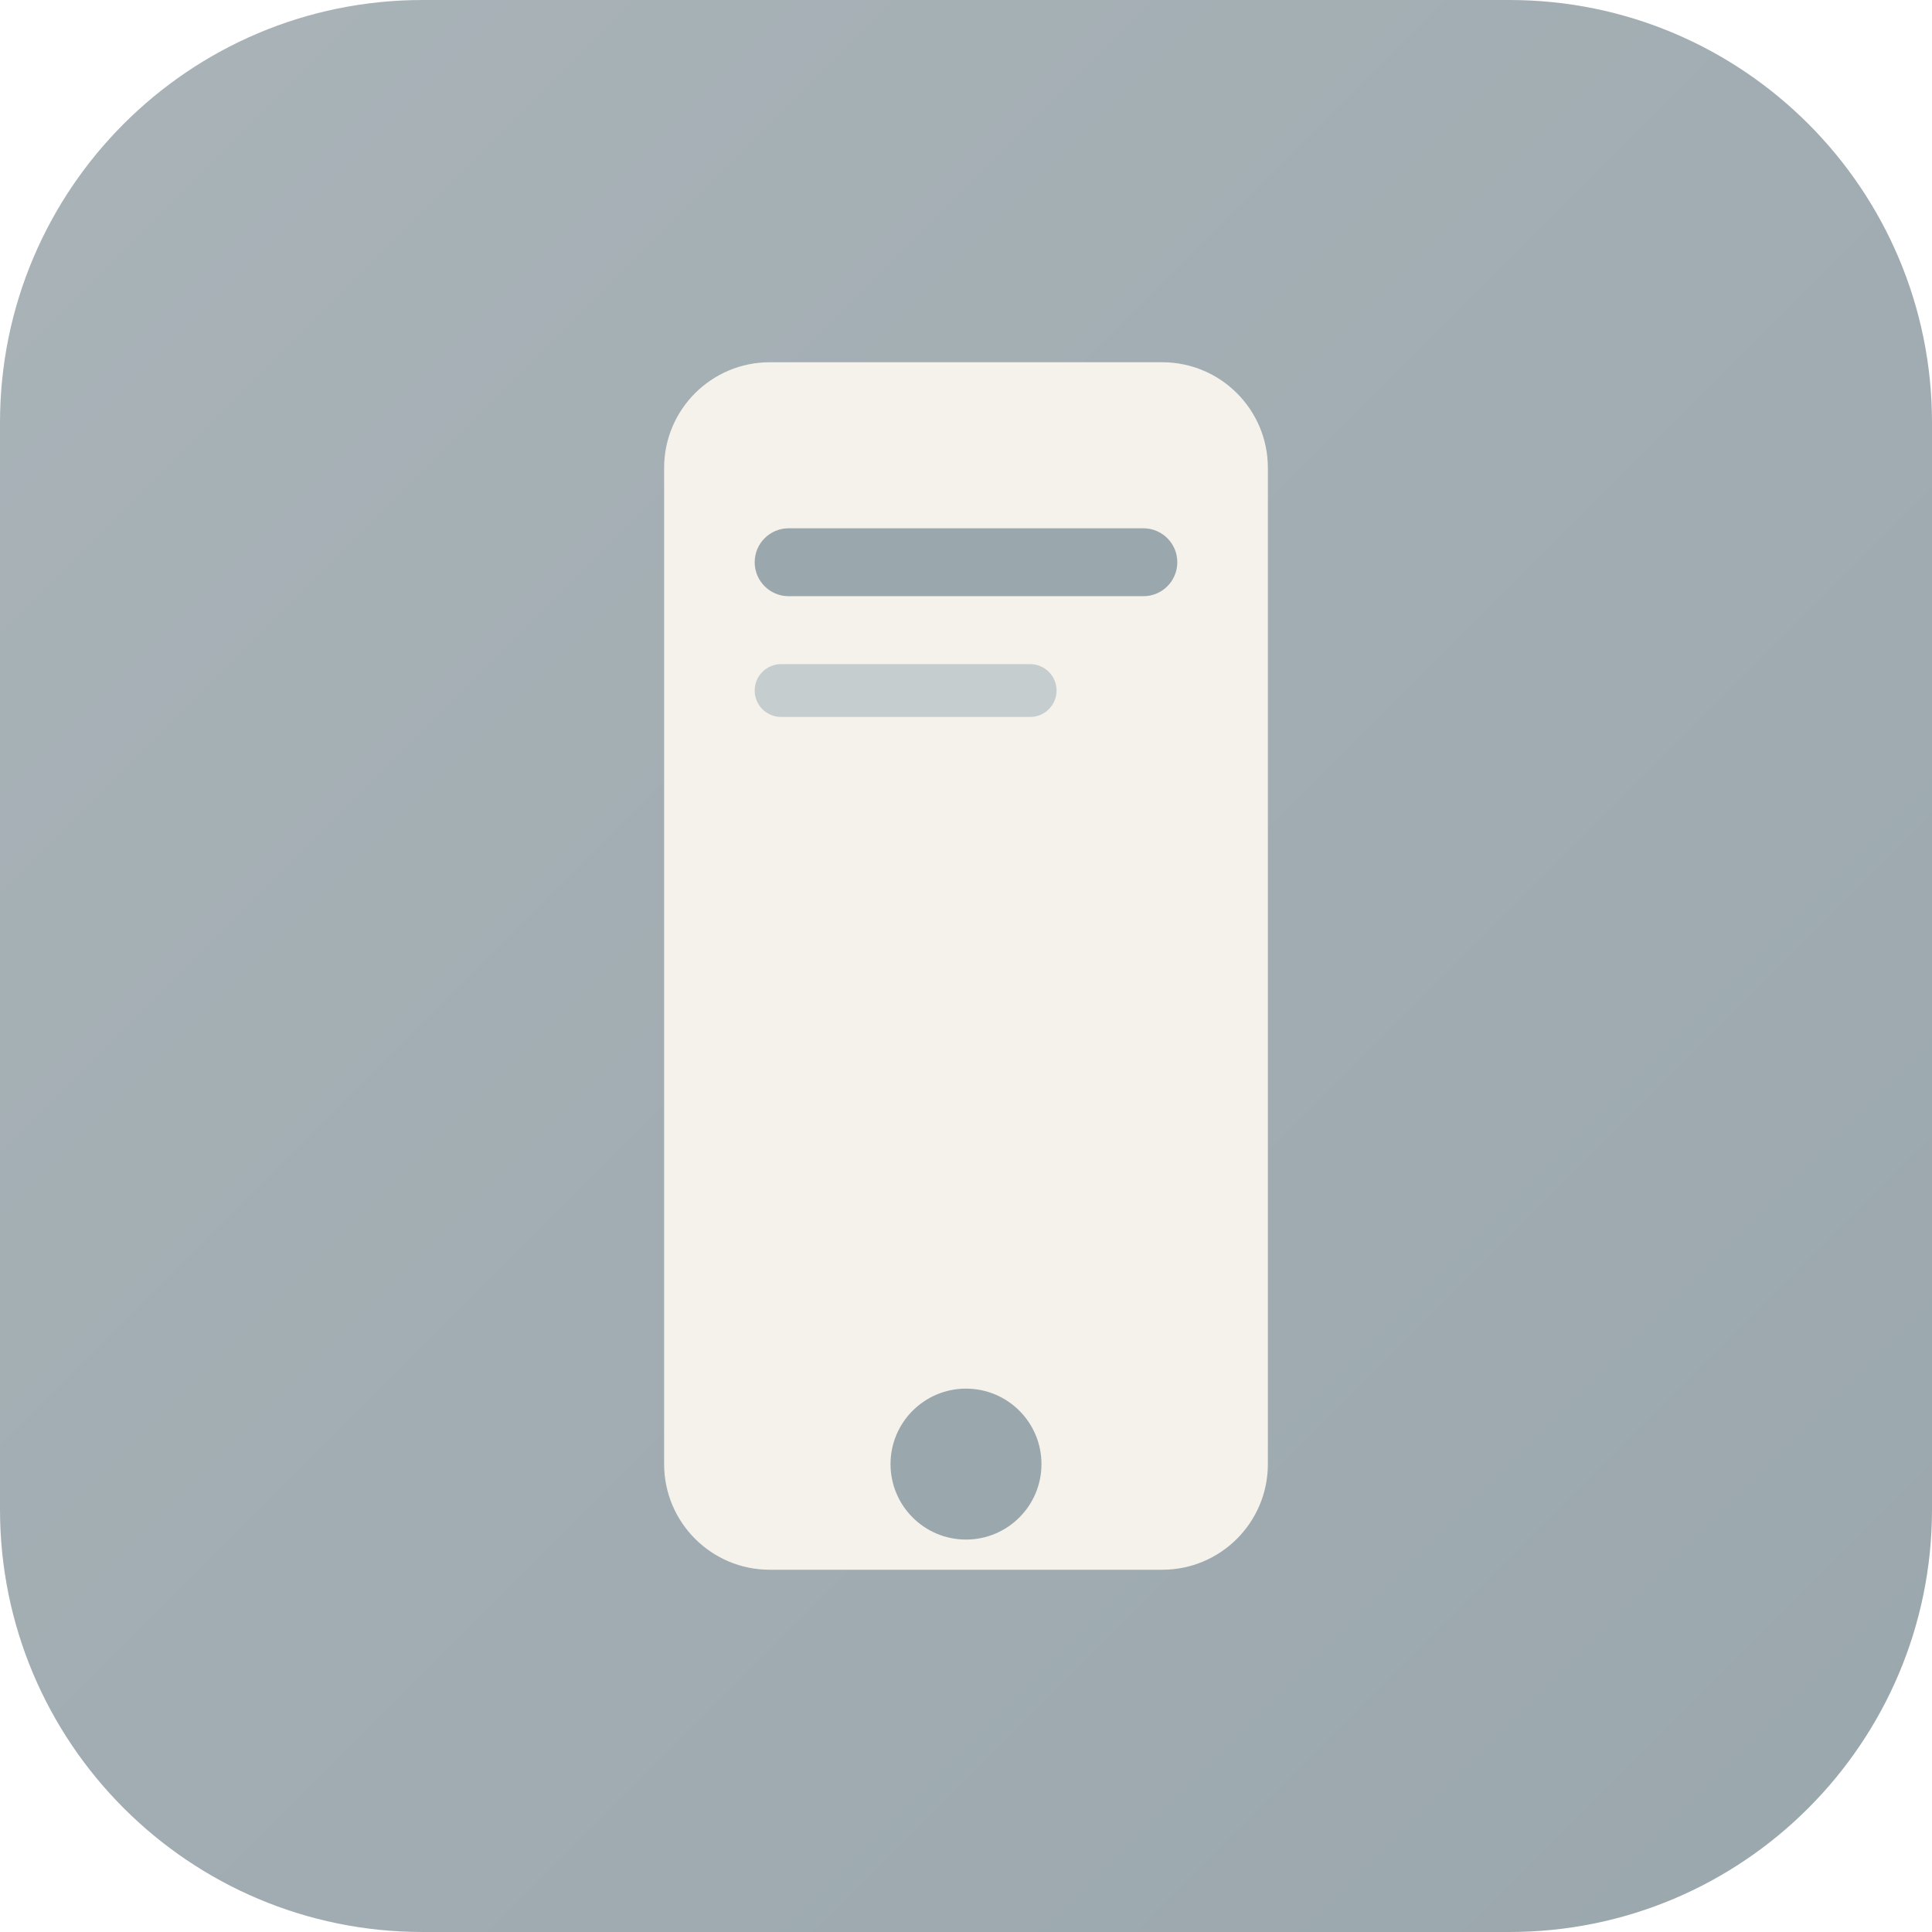
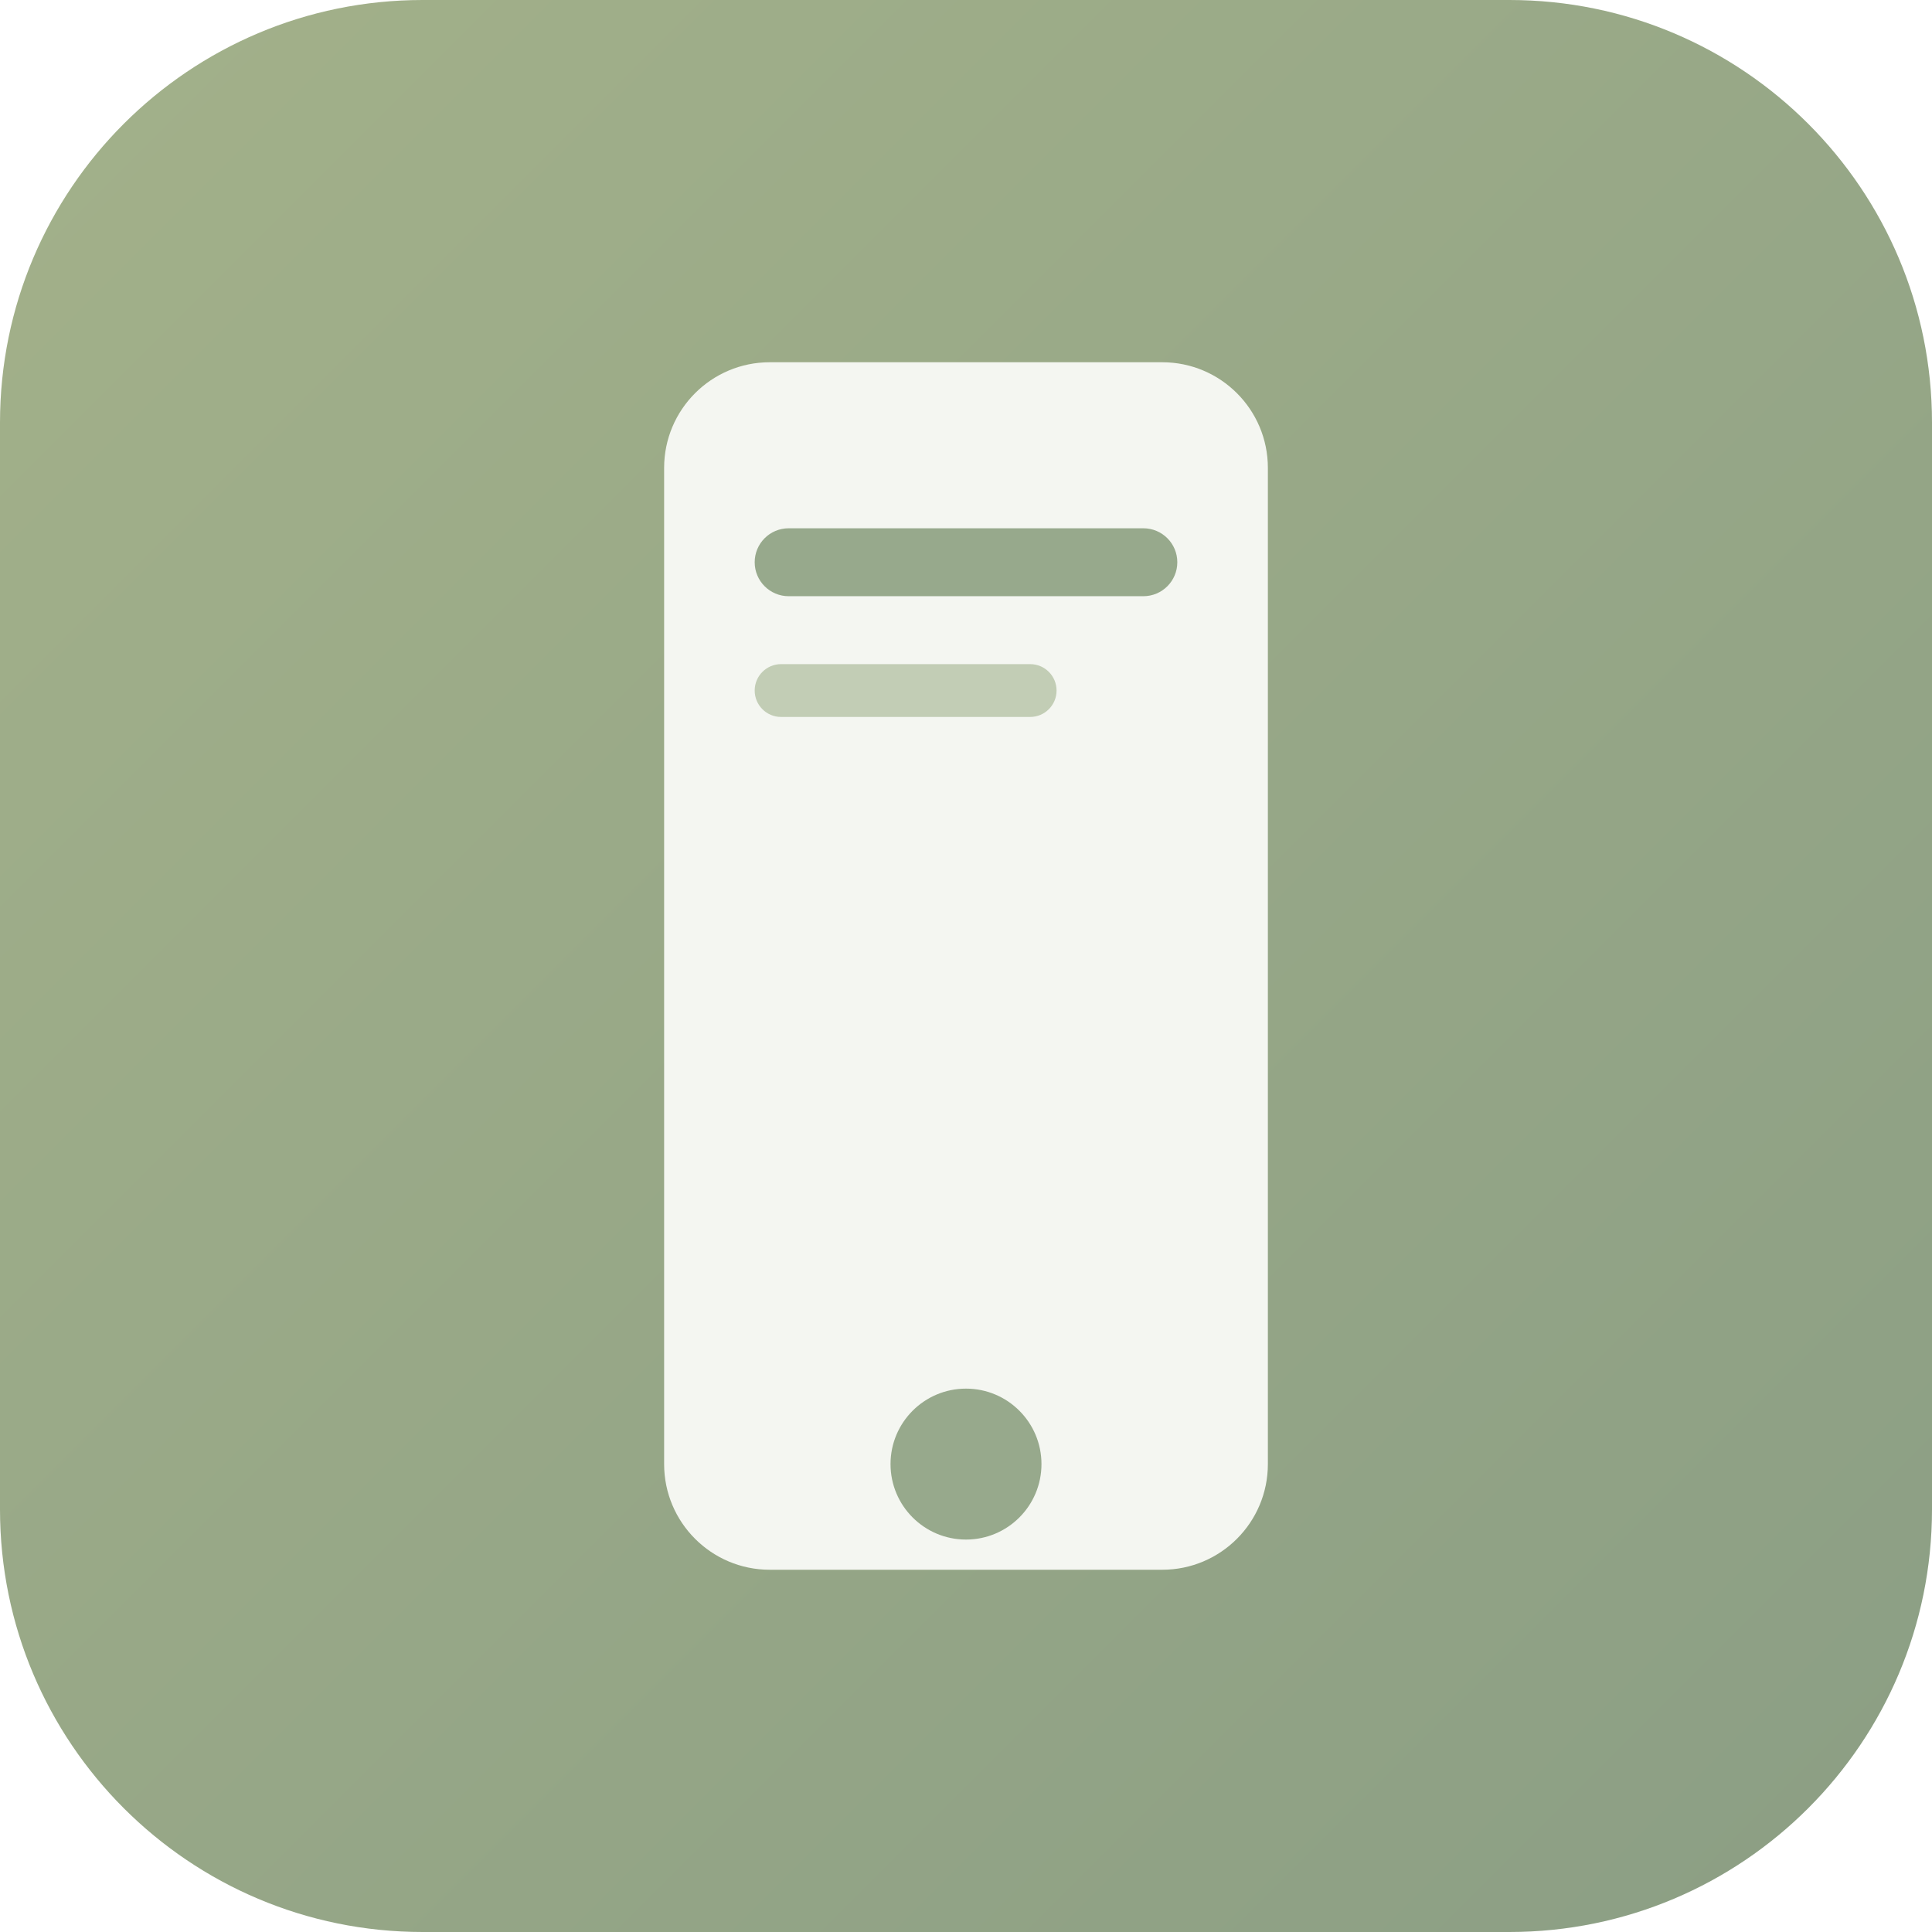
<svg xmlns="http://www.w3.org/2000/svg" viewBox="0 0 512 512">
  <defs>
    <linearGradient id="g" x1="0" y1="0" x2="1" y2="1">
-       <stop offset="0" stop-color="#a9b3b8" />
-       <stop offset="1" stop-color="#9aa7ad" />
+       <stop offset="0" stop-color="#a3b18a" />
+       <stop offset="1" stop-color="#8b9e84" />
    </linearGradient>
  </defs>
  <rect width="512" height="512" rx="112" fill="url(#g)" />
-   <rect x="176" y="96" width="160" height="320" rx="28" fill="#f5f2ec" />
-   <circle cx="256" cy="388" r="20" fill="#9aa7ad" />
-   <rect x="200" y="140" width="112" height="18" rx="9" fill="#9aa7ad" />
-   <rect x="200" y="176" width="80" height="14" rx="7" fill="#c6cdcf" />
+   <rect x="176" y="96" width="160" height="320" rx="28" fill="#f4f6f1" />
+   <circle cx="256" cy="388" r="20" fill="#97a98c" />
+   <rect x="200" y="140" width="112" height="18" rx="9" fill="#97a98c" />
+   <rect x="200" y="176" width="80" height="14" rx="7" fill="#c2cdb5" />
</svg>
